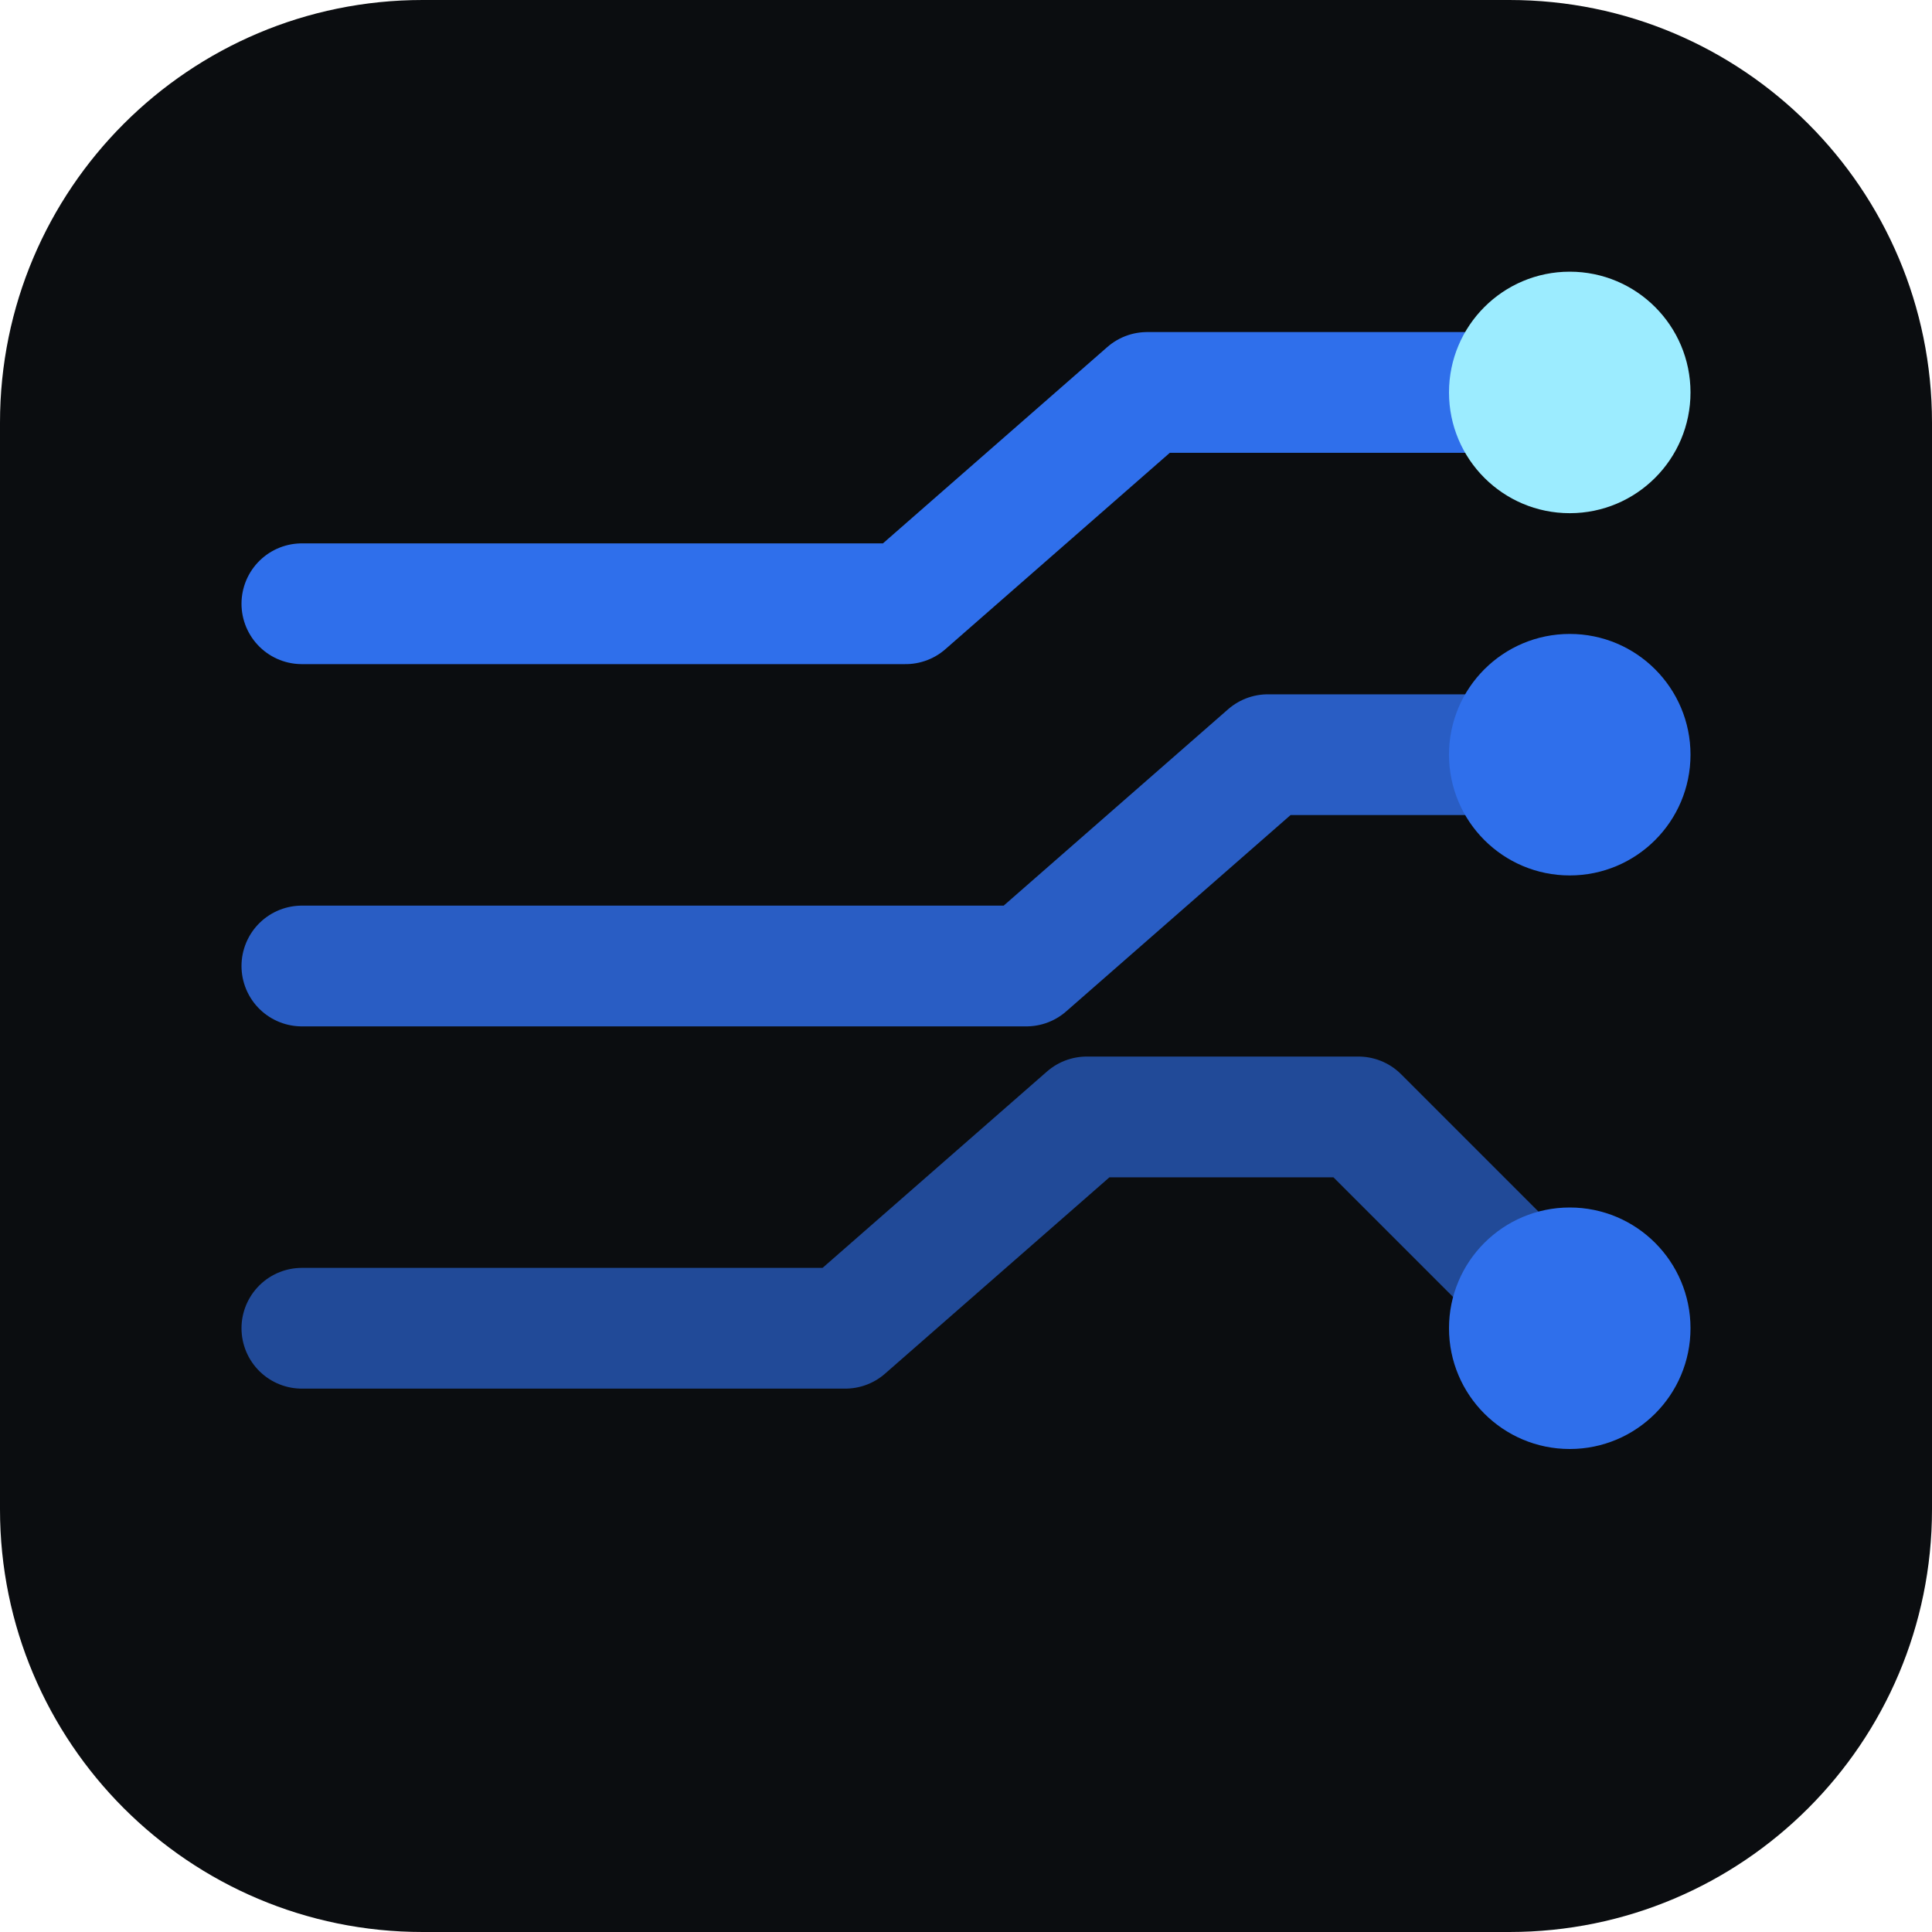
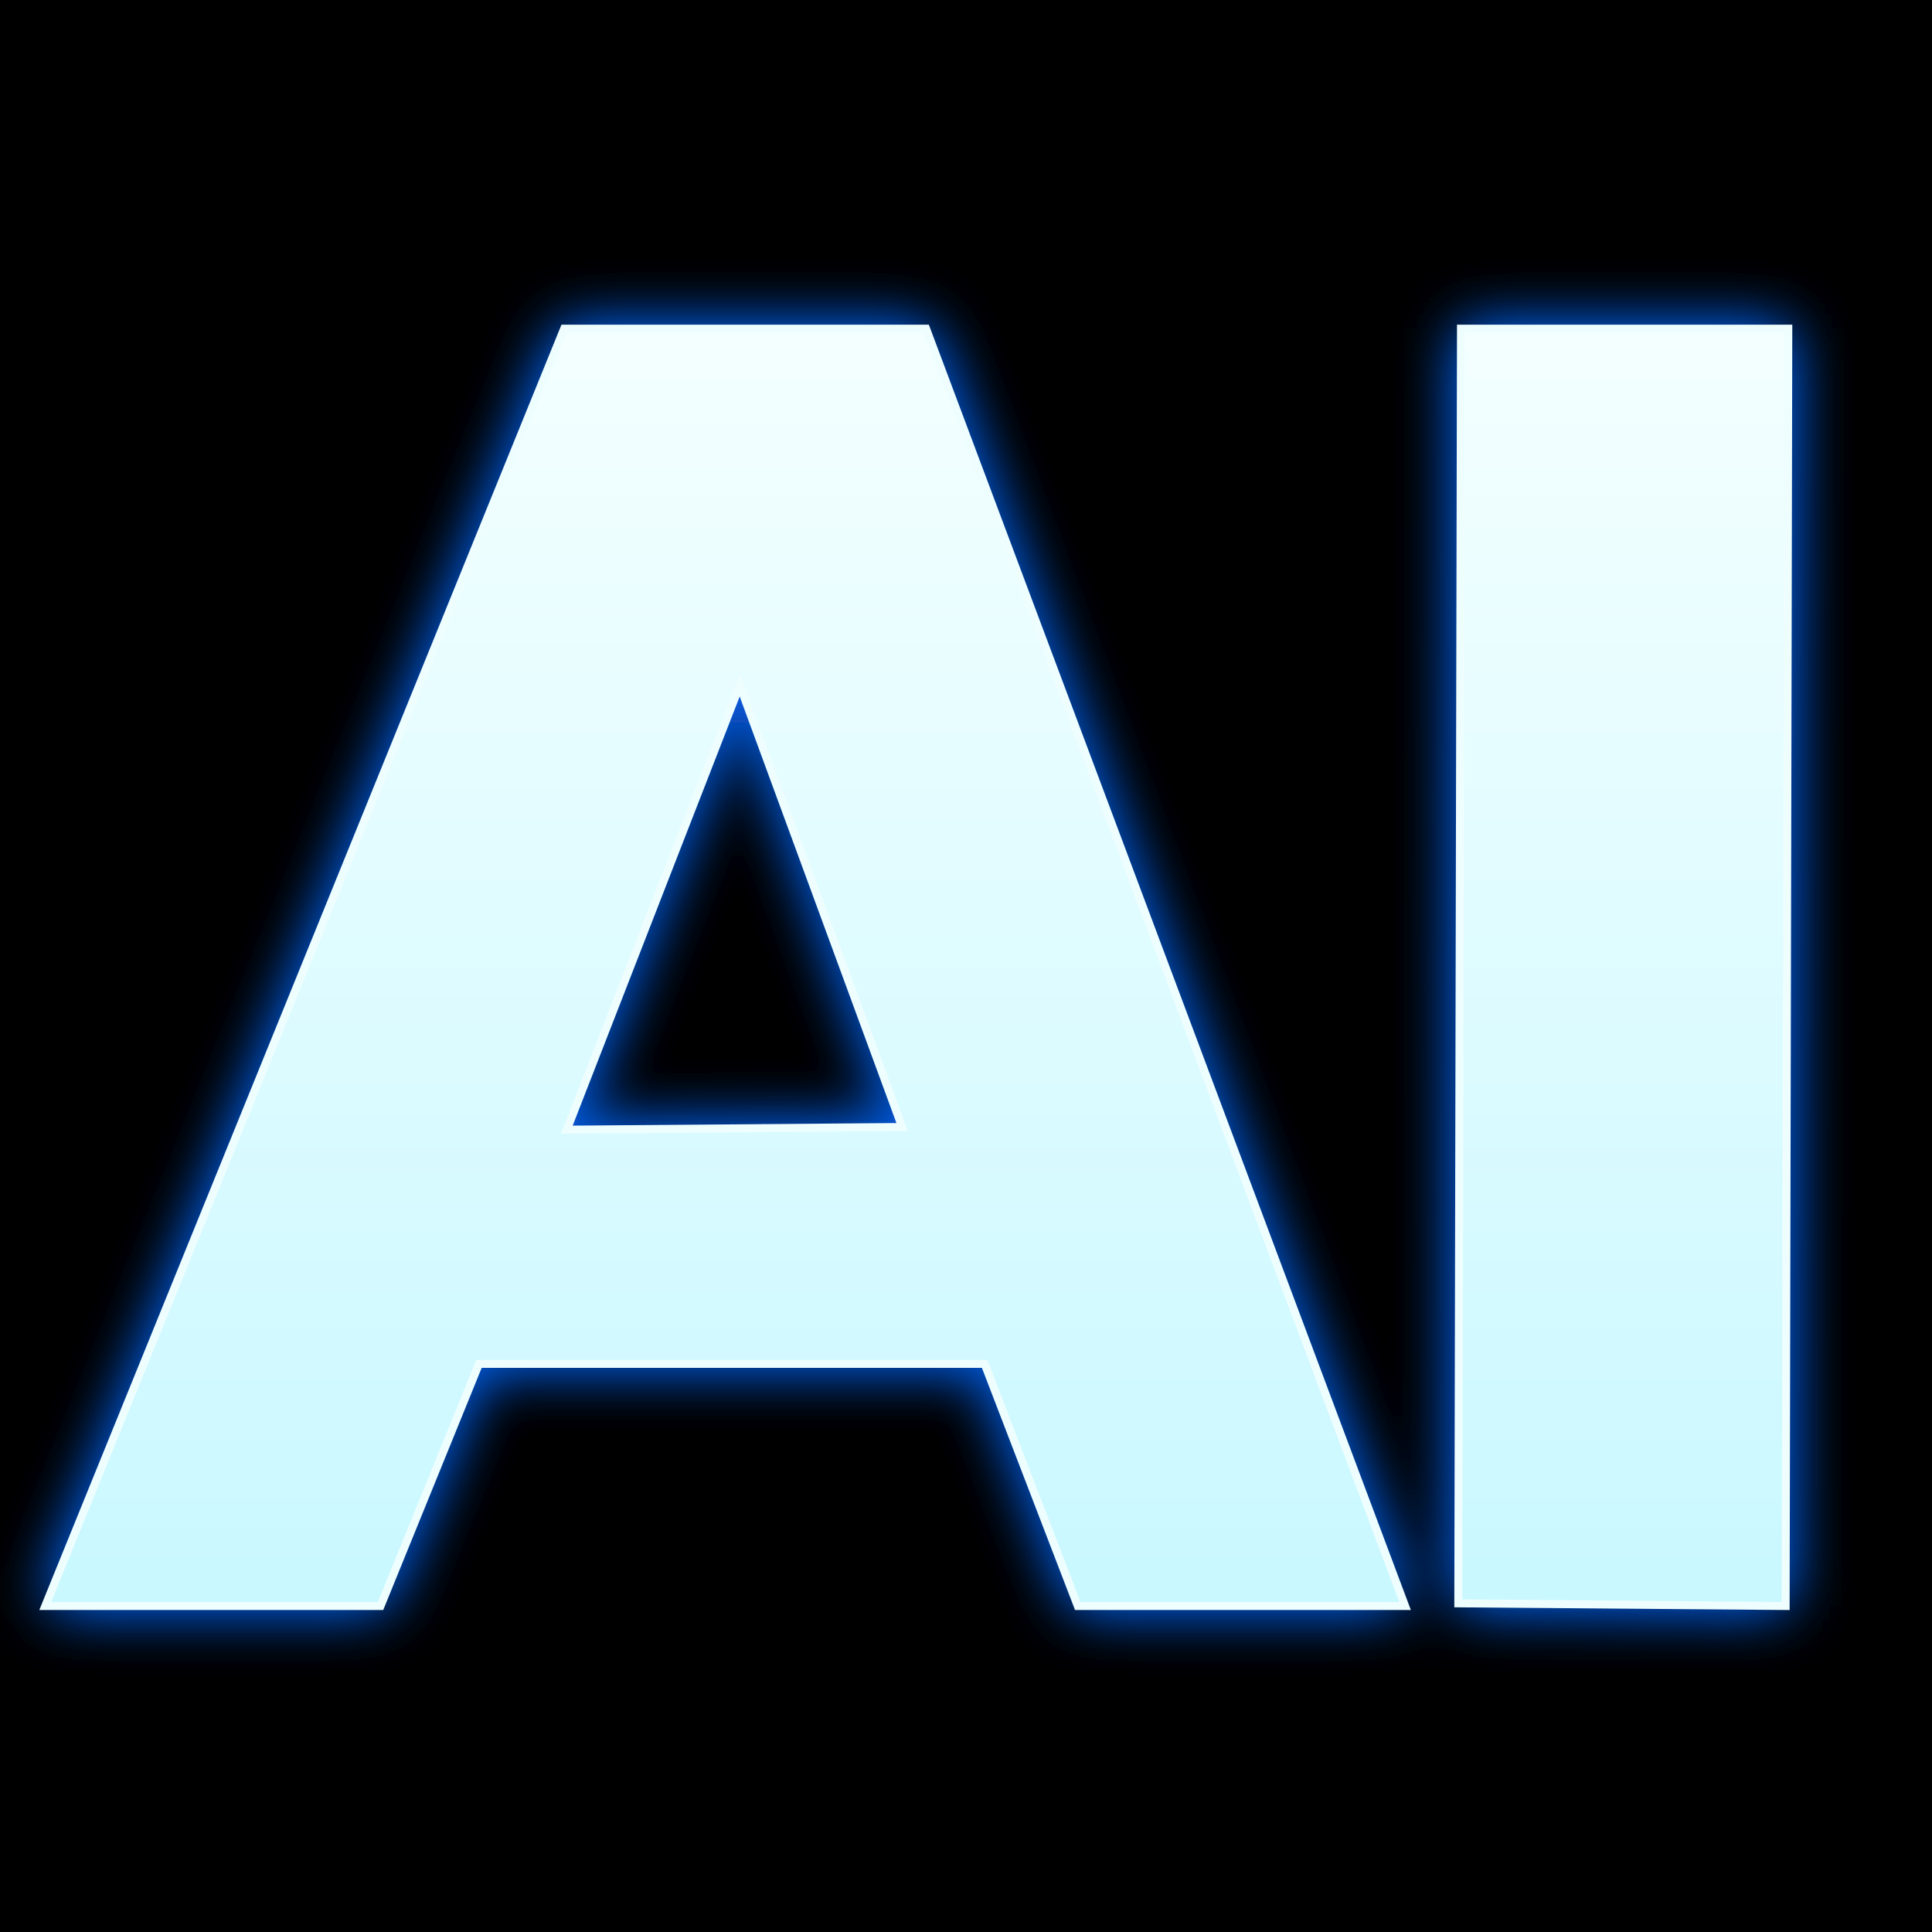
- <svg xmlns="http://www.w3.org/2000/svg" viewBox="0 0 64 64">
-   <rect width="64" height="64" rx="14" fill="#0b0d10" />
-   <path d="M10 20h20l8-7h14" fill="none" stroke="#2f6feb" stroke-width="4" stroke-linecap="round" stroke-linejoin="round" />
-   <path d="M10 32h24l8-7h10" fill="none" stroke="#2f6feb" stroke-width="4" stroke-linecap="round" stroke-linejoin="round" opacity=".82" />
-   <path d="M10 44h18l8-7h9l7 7" fill="none" stroke="#2f6feb" stroke-width="4" stroke-linecap="round" stroke-linejoin="round" opacity=".62" />
-   <circle cx="52" cy="13" r="4" fill="#9cecff" />
-   <circle cx="52" cy="25" r="4" fill="#2f6feb" />
-   <circle cx="52" cy="44" r="4" fill="#2f6feb" />
+ <svg xmlns="http://www.w3.org/2000/svg" viewBox="0 0 726 726" role="img" aria-label="AI">
+   <defs>
+     <linearGradient id="core" x1="0" y1="0" x2="0" y2="1">
+       <stop offset="0" stop-color="#f4ffff" />
+       <stop offset="1" stop-color="#c9f8ff" />
+     </linearGradient>
+     <filter id="glow" x="-30%" y="-30%" width="160%" height="160%">
+       <feGaussianBlur stdDeviation="11" result="b1" />
+       <feGaussianBlur stdDeviation="4" result="b2" />
+       <feMerge>
+         <feMergeNode in="b1" />
+         <feMergeNode in="b2" />
+         <feMergeNode in="SourceGraphic" />
+       </feMerge>
+     </filter>
+   </defs>
+   <rect width="726" height="726" fill="#000" />
+   <g transform="translate(0 87.5)" filter="url(#glow)">
+     <path fill="#1168ff" opacity=".75" fill-rule="evenodd" d="M212 36 17 516 143 516 180 425 370 425 405 516 528 516 348 36ZM278 170 339 336 213 337Z" />
+     <path fill="#1168ff" opacity=".75" d="M549 36 548 515 671 516 672 36Z" />
+   </g>
+   <g transform="translate(0 87.5)">
+     <path fill="url(#core)" stroke="#eefeff" stroke-width="3" fill-rule="evenodd" d="M212 36 17 516 143 516 180 425 370 425 405 516 528 516 348 36ZM278 170 339 336 213 337Z" />
+     <path fill="url(#core)" stroke="#eefeff" stroke-width="3" d="M549 36 548 515 671 516 672 36Z" />
+   </g>
</svg>
